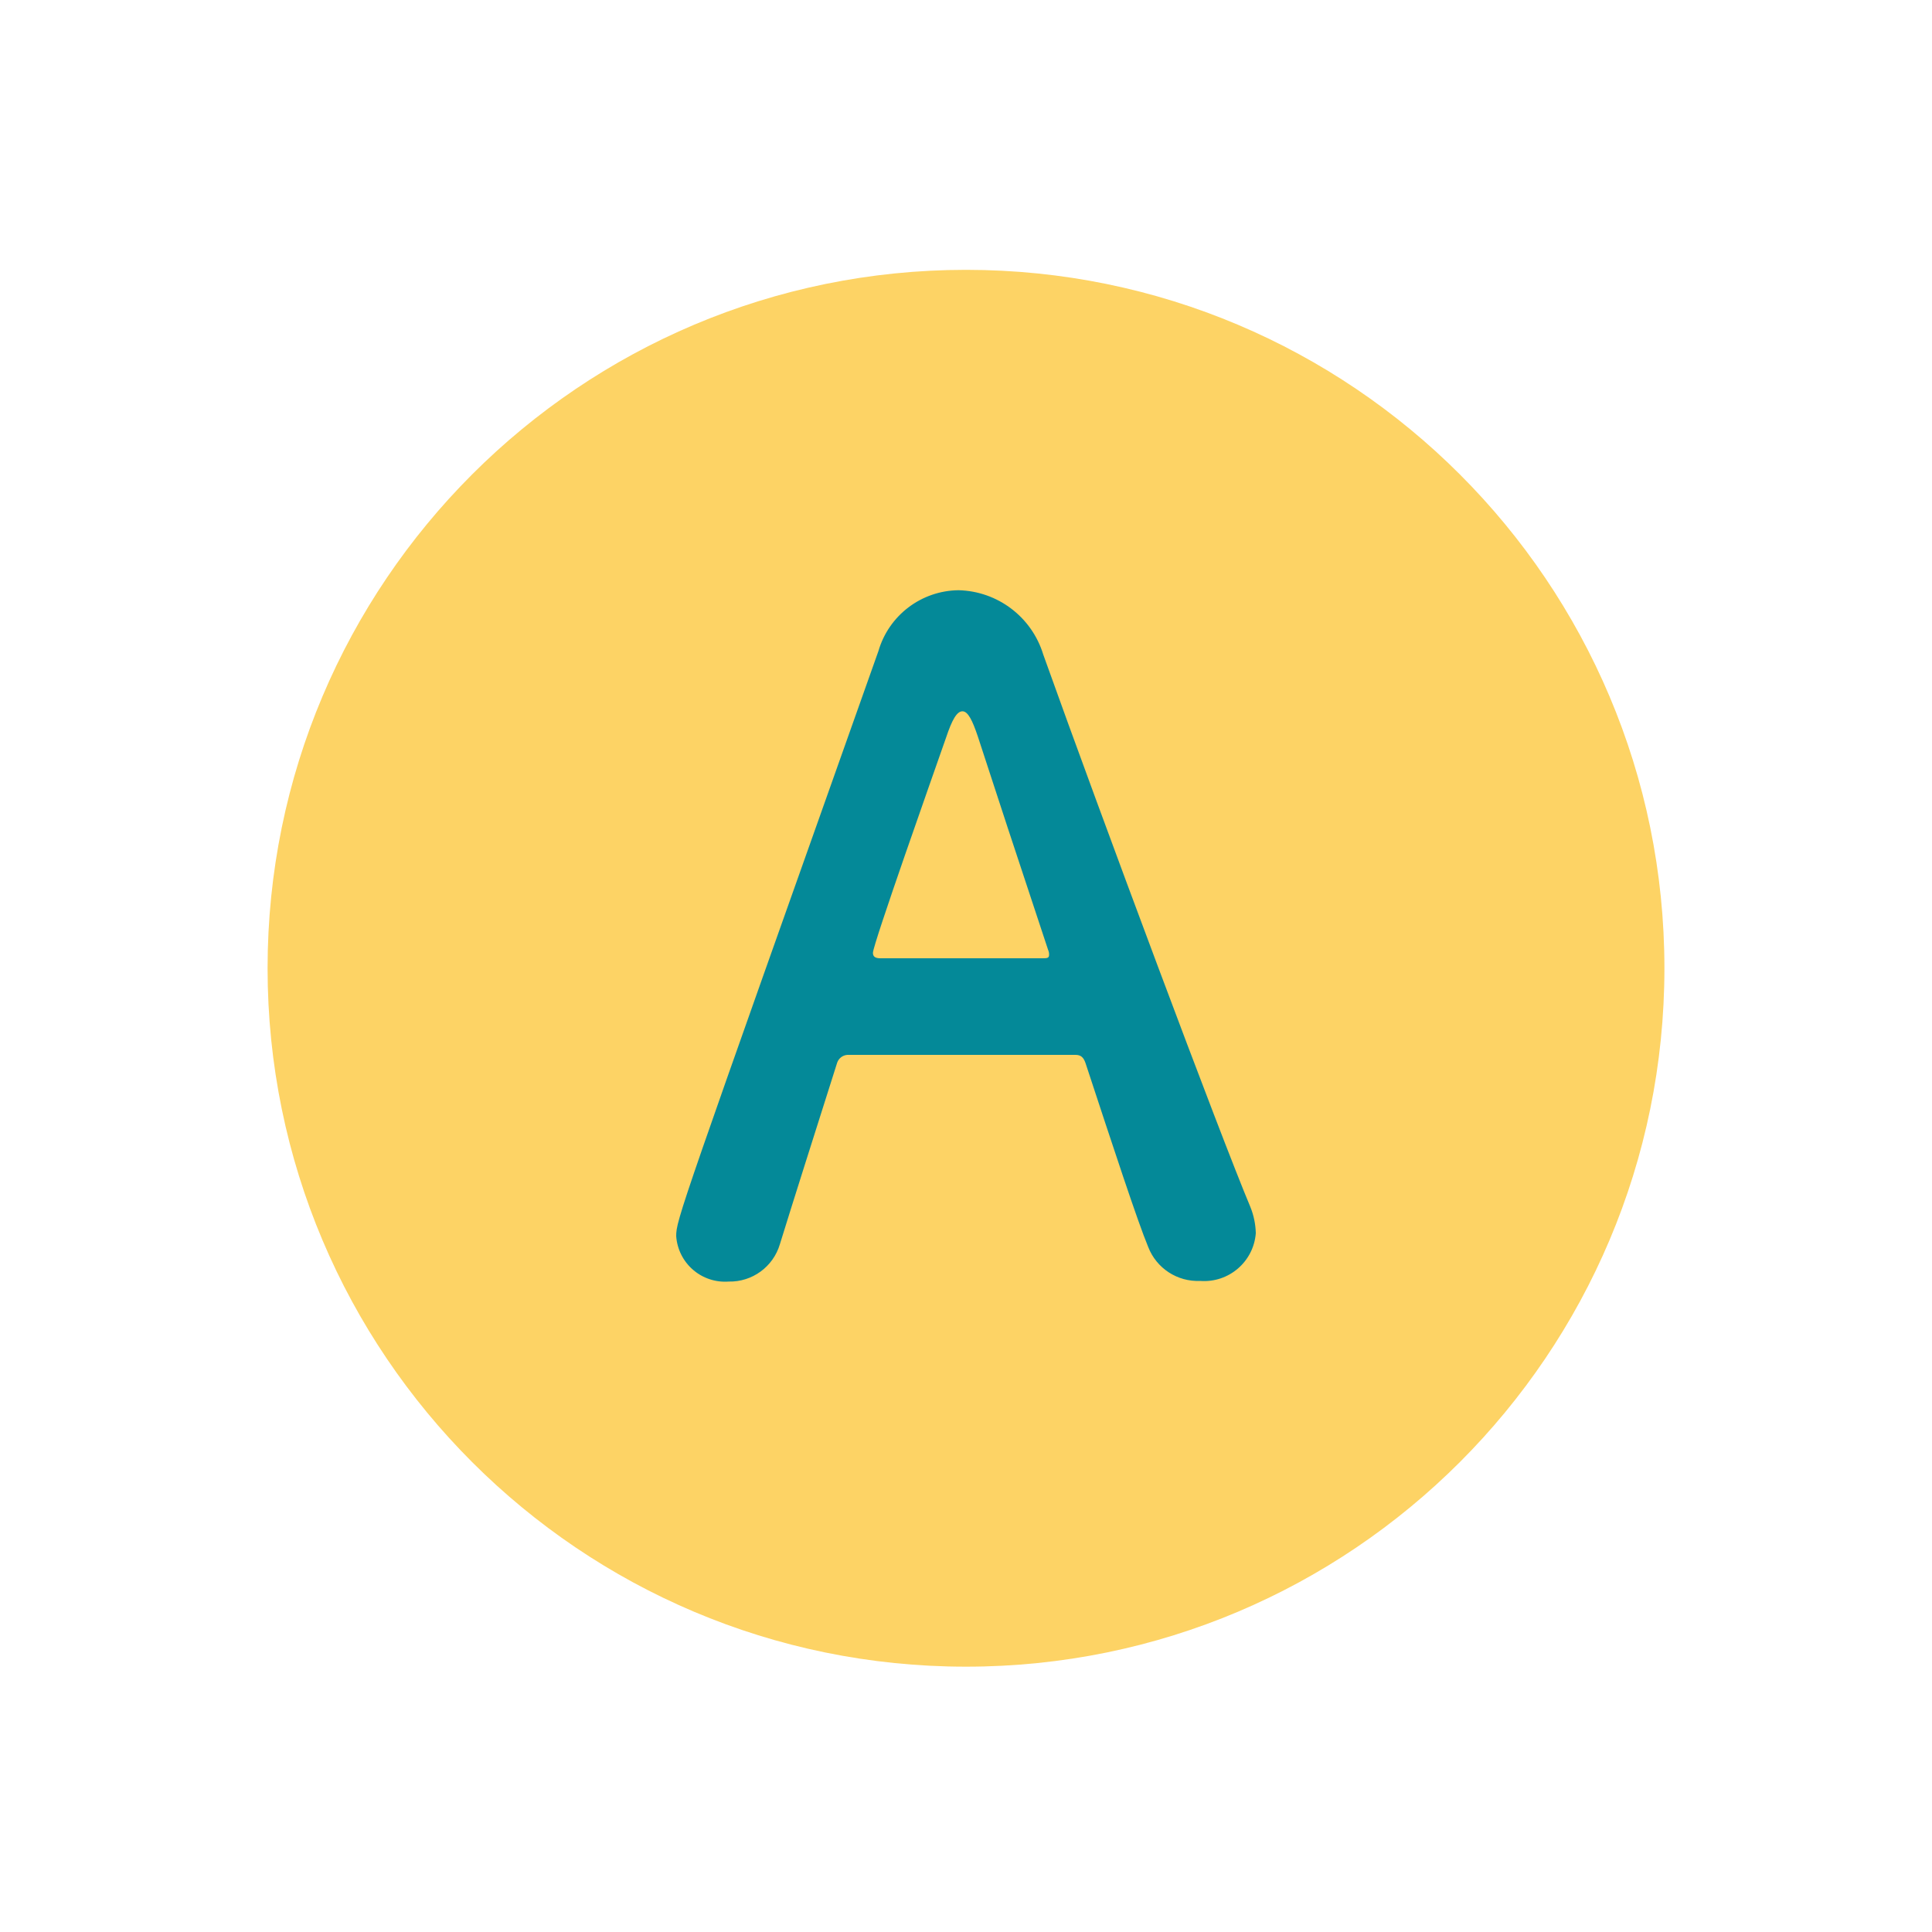
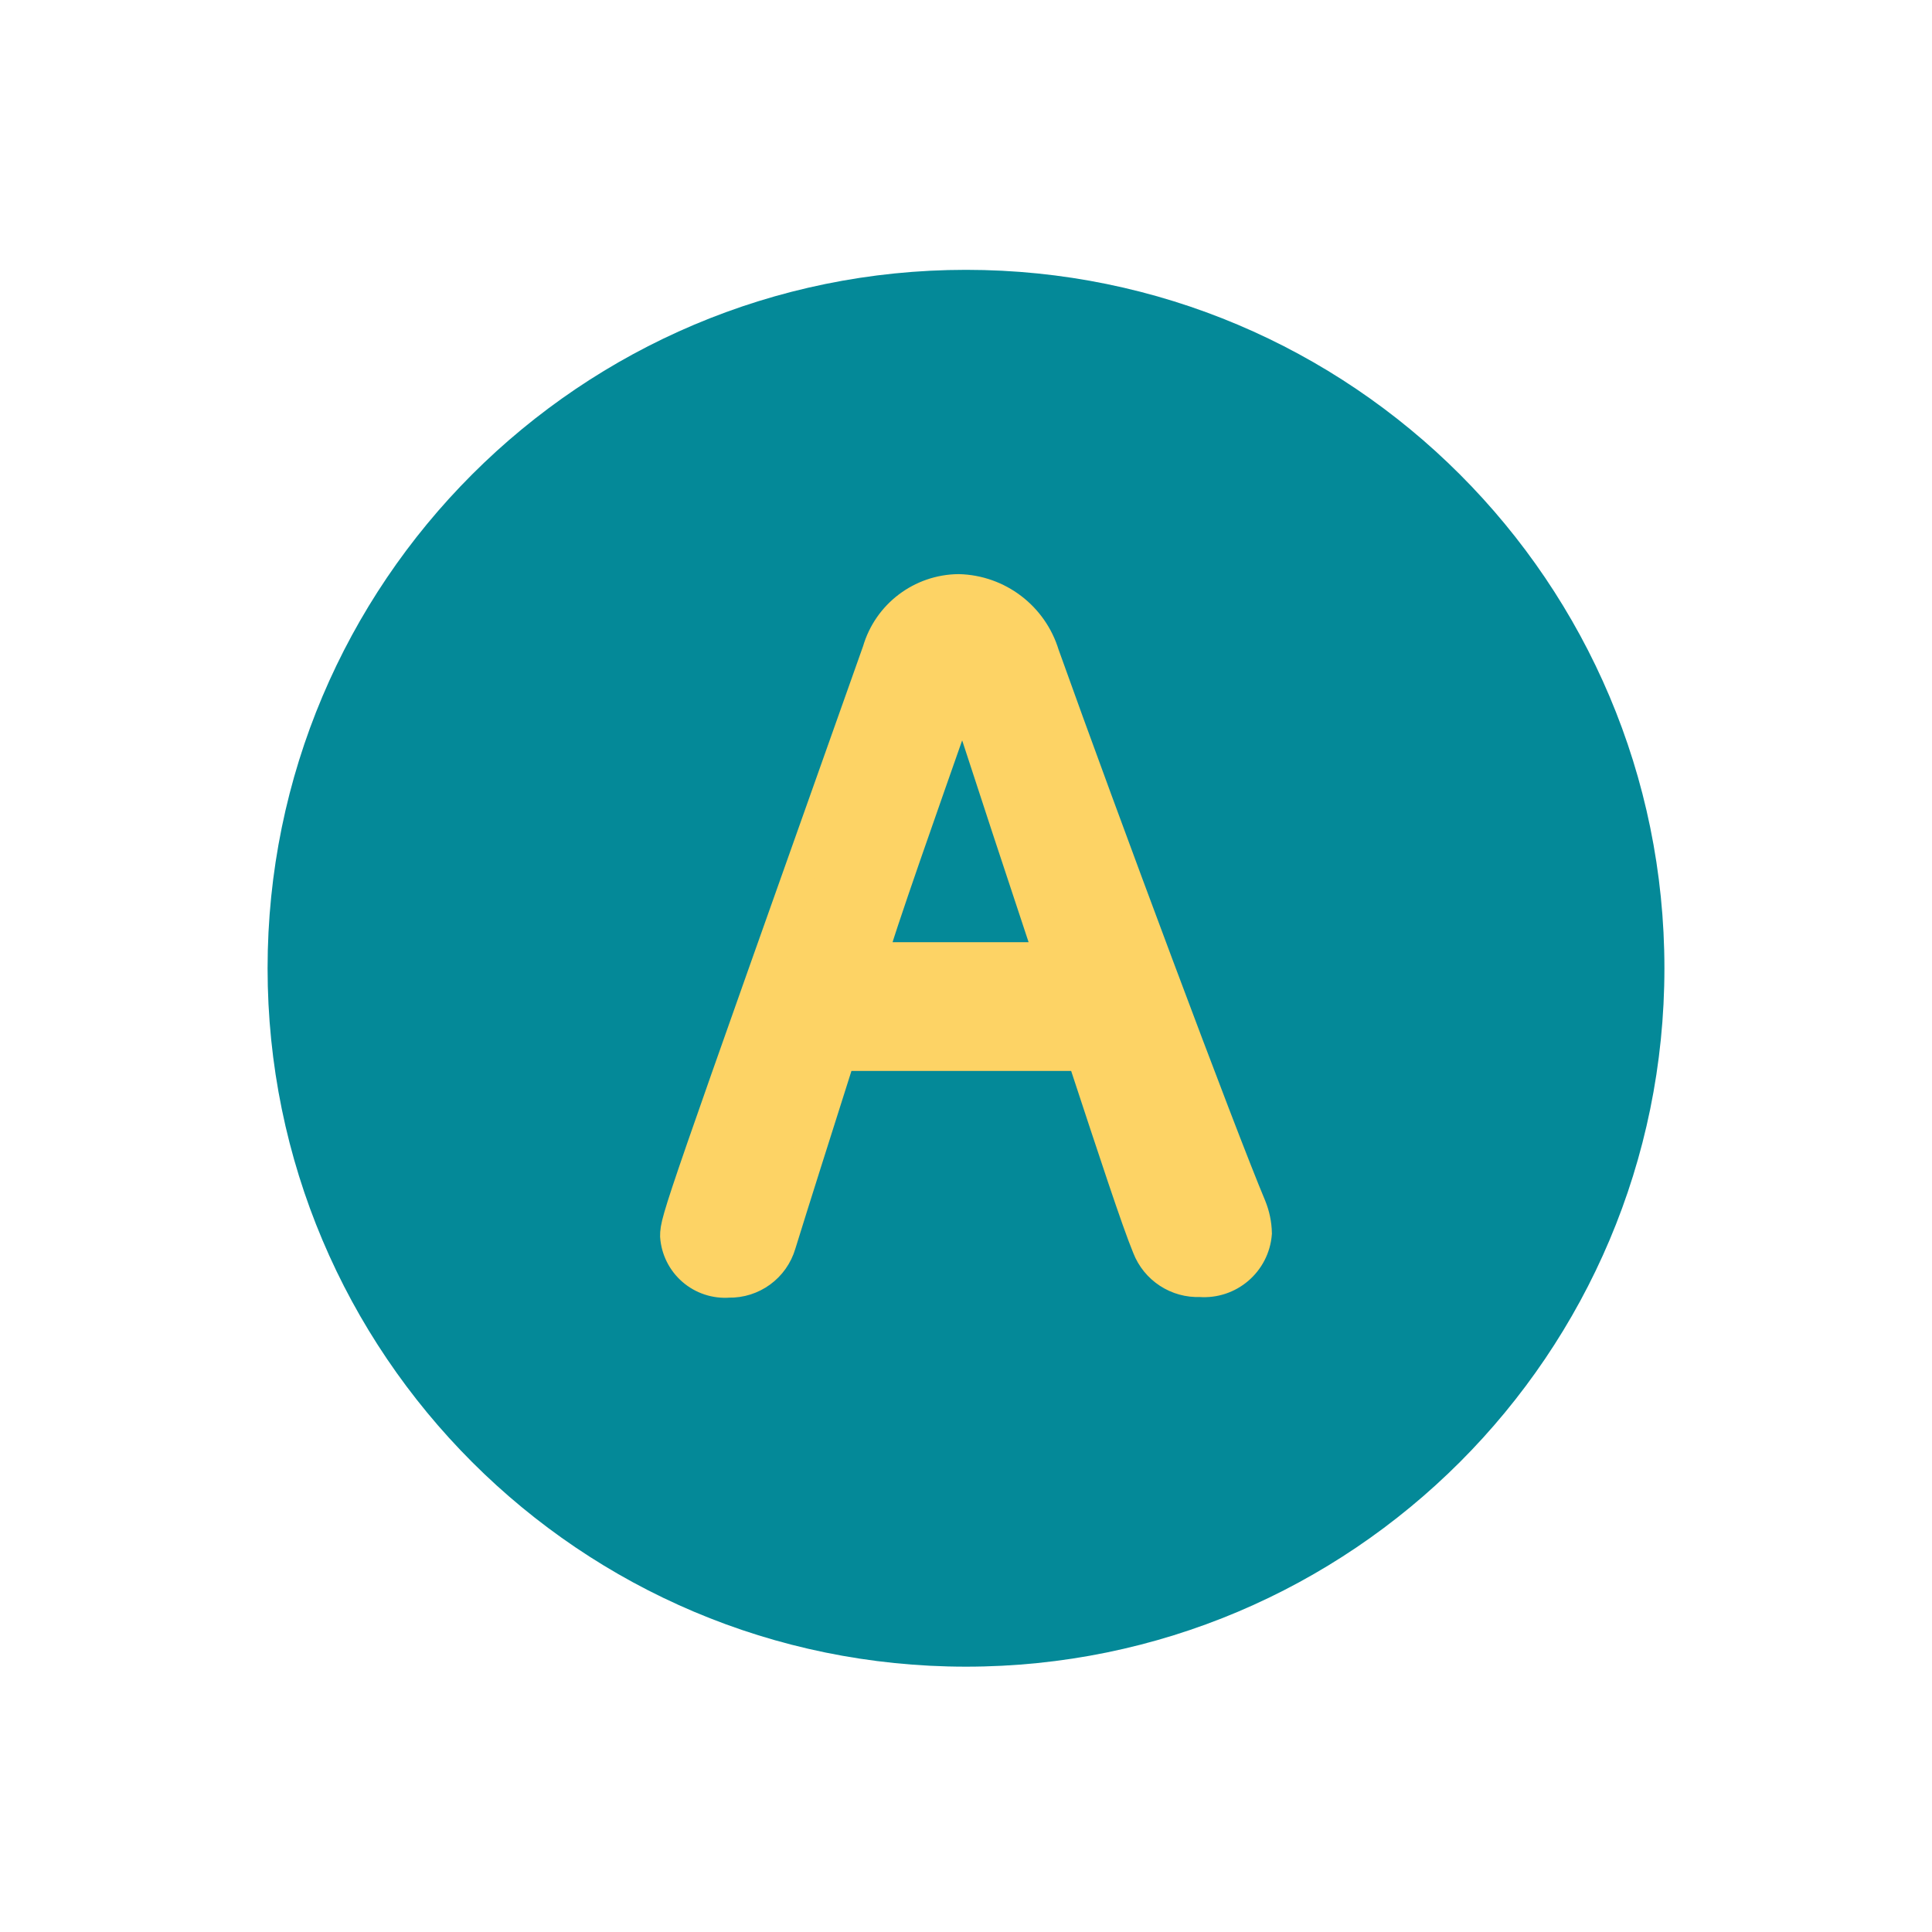
<svg xmlns="http://www.w3.org/2000/svg" id="レイヤー_1" data-name="レイヤー 1" viewBox="0 0 60 60">
  <defs>
-     <style>.cls-1{fill:#fdd365;isolation:isolate;}.cls-2{fill:#048998;}</style>
+     <style>.cls-1{fill:#048998;}.cls-1,.cls-2{isolation:isolate;}.cls-3{fill:#fdd365;stroke:#fdd365;stroke-miterlimit:10;}</style>
  </defs>
  <circle class="cls-1" cx="30" cy="30.07" r="21.69" />
-   <path class="cls-2" d="M37.27,39.78a1.65,1.65,0,0,1-1.61-1.05c-.34-.82-1.08-3.08-1.95-5.72-.06-.17-.14-.25-.31-.25-.46,0-1.62,0-2.89,0-1.7,0-3.59,0-4.19,0A.36.36,0,0,0,26,33c-.71,2.24-1.36,4.28-1.78,5.64a1.62,1.62,0,0,1-1.59,1.16A1.52,1.52,0,0,1,21,38.39c0-.51.09-.73,6.28-18.17a2.62,2.62,0,0,1,2.49-1.89,2.82,2.82,0,0,1,2.63,2c1.82,5.09,5.5,14.94,6.43,17.15a2.31,2.31,0,0,1,.17.82A1.61,1.61,0,0,1,37.27,39.78ZM32.55,29.5c-.88-2.65-1.73-5.23-2.18-6.62-.17-.51-.31-.79-.48-.79s-.32.25-.51.82C29,24,27.11,29.33,27.11,29.59c0,.11.06.17.23.17.57,0,1.61,0,2.6,0s2,0,2.41,0c.17,0,.23,0,.23-.11A.33.33,0,0,0,32.55,29.5Z" />
+   <g class="cls-2">
+     <path class="cls-3" d="M37.27,39.78a1.65,1.65,0,0,1-1.61-1.05c-.34-.82-1.08-3.08-1.95-5.72-.06-.17-.14-.25-.31-.25-.46,0-1.62,0-2.89,0-1.7,0-3.59,0-4.19,0A.36.36,0,0,0,26,33c-.71,2.24-1.36,4.28-1.78,5.64a1.62,1.62,0,0,1-1.59,1.16A1.52,1.52,0,0,1,21,38.39c0-.51.09-.73,6.28-18.17a2.62,2.62,0,0,1,2.49-1.89,2.82,2.82,0,0,1,2.63,2c1.82,5.09,5.5,14.94,6.43,17.15a2.31,2.31,0,0,1,.17.82A1.61,1.61,0,0,1,37.27,39.78ZM32.55,29.5c-.88-2.65-1.73-5.23-2.18-6.62-.17-.51-.31-.79-.48-.79s-.32.25-.51.82C29,24,27.11,29.33,27.11,29.59c0,.11.06.17.23.17.57,0,1.61,0,2.6,0s2,0,2.41,0c.17,0,.23,0,.23-.11A.33.33,0,0,0,32.55,29.5Z" />
+   </g>
</svg>
